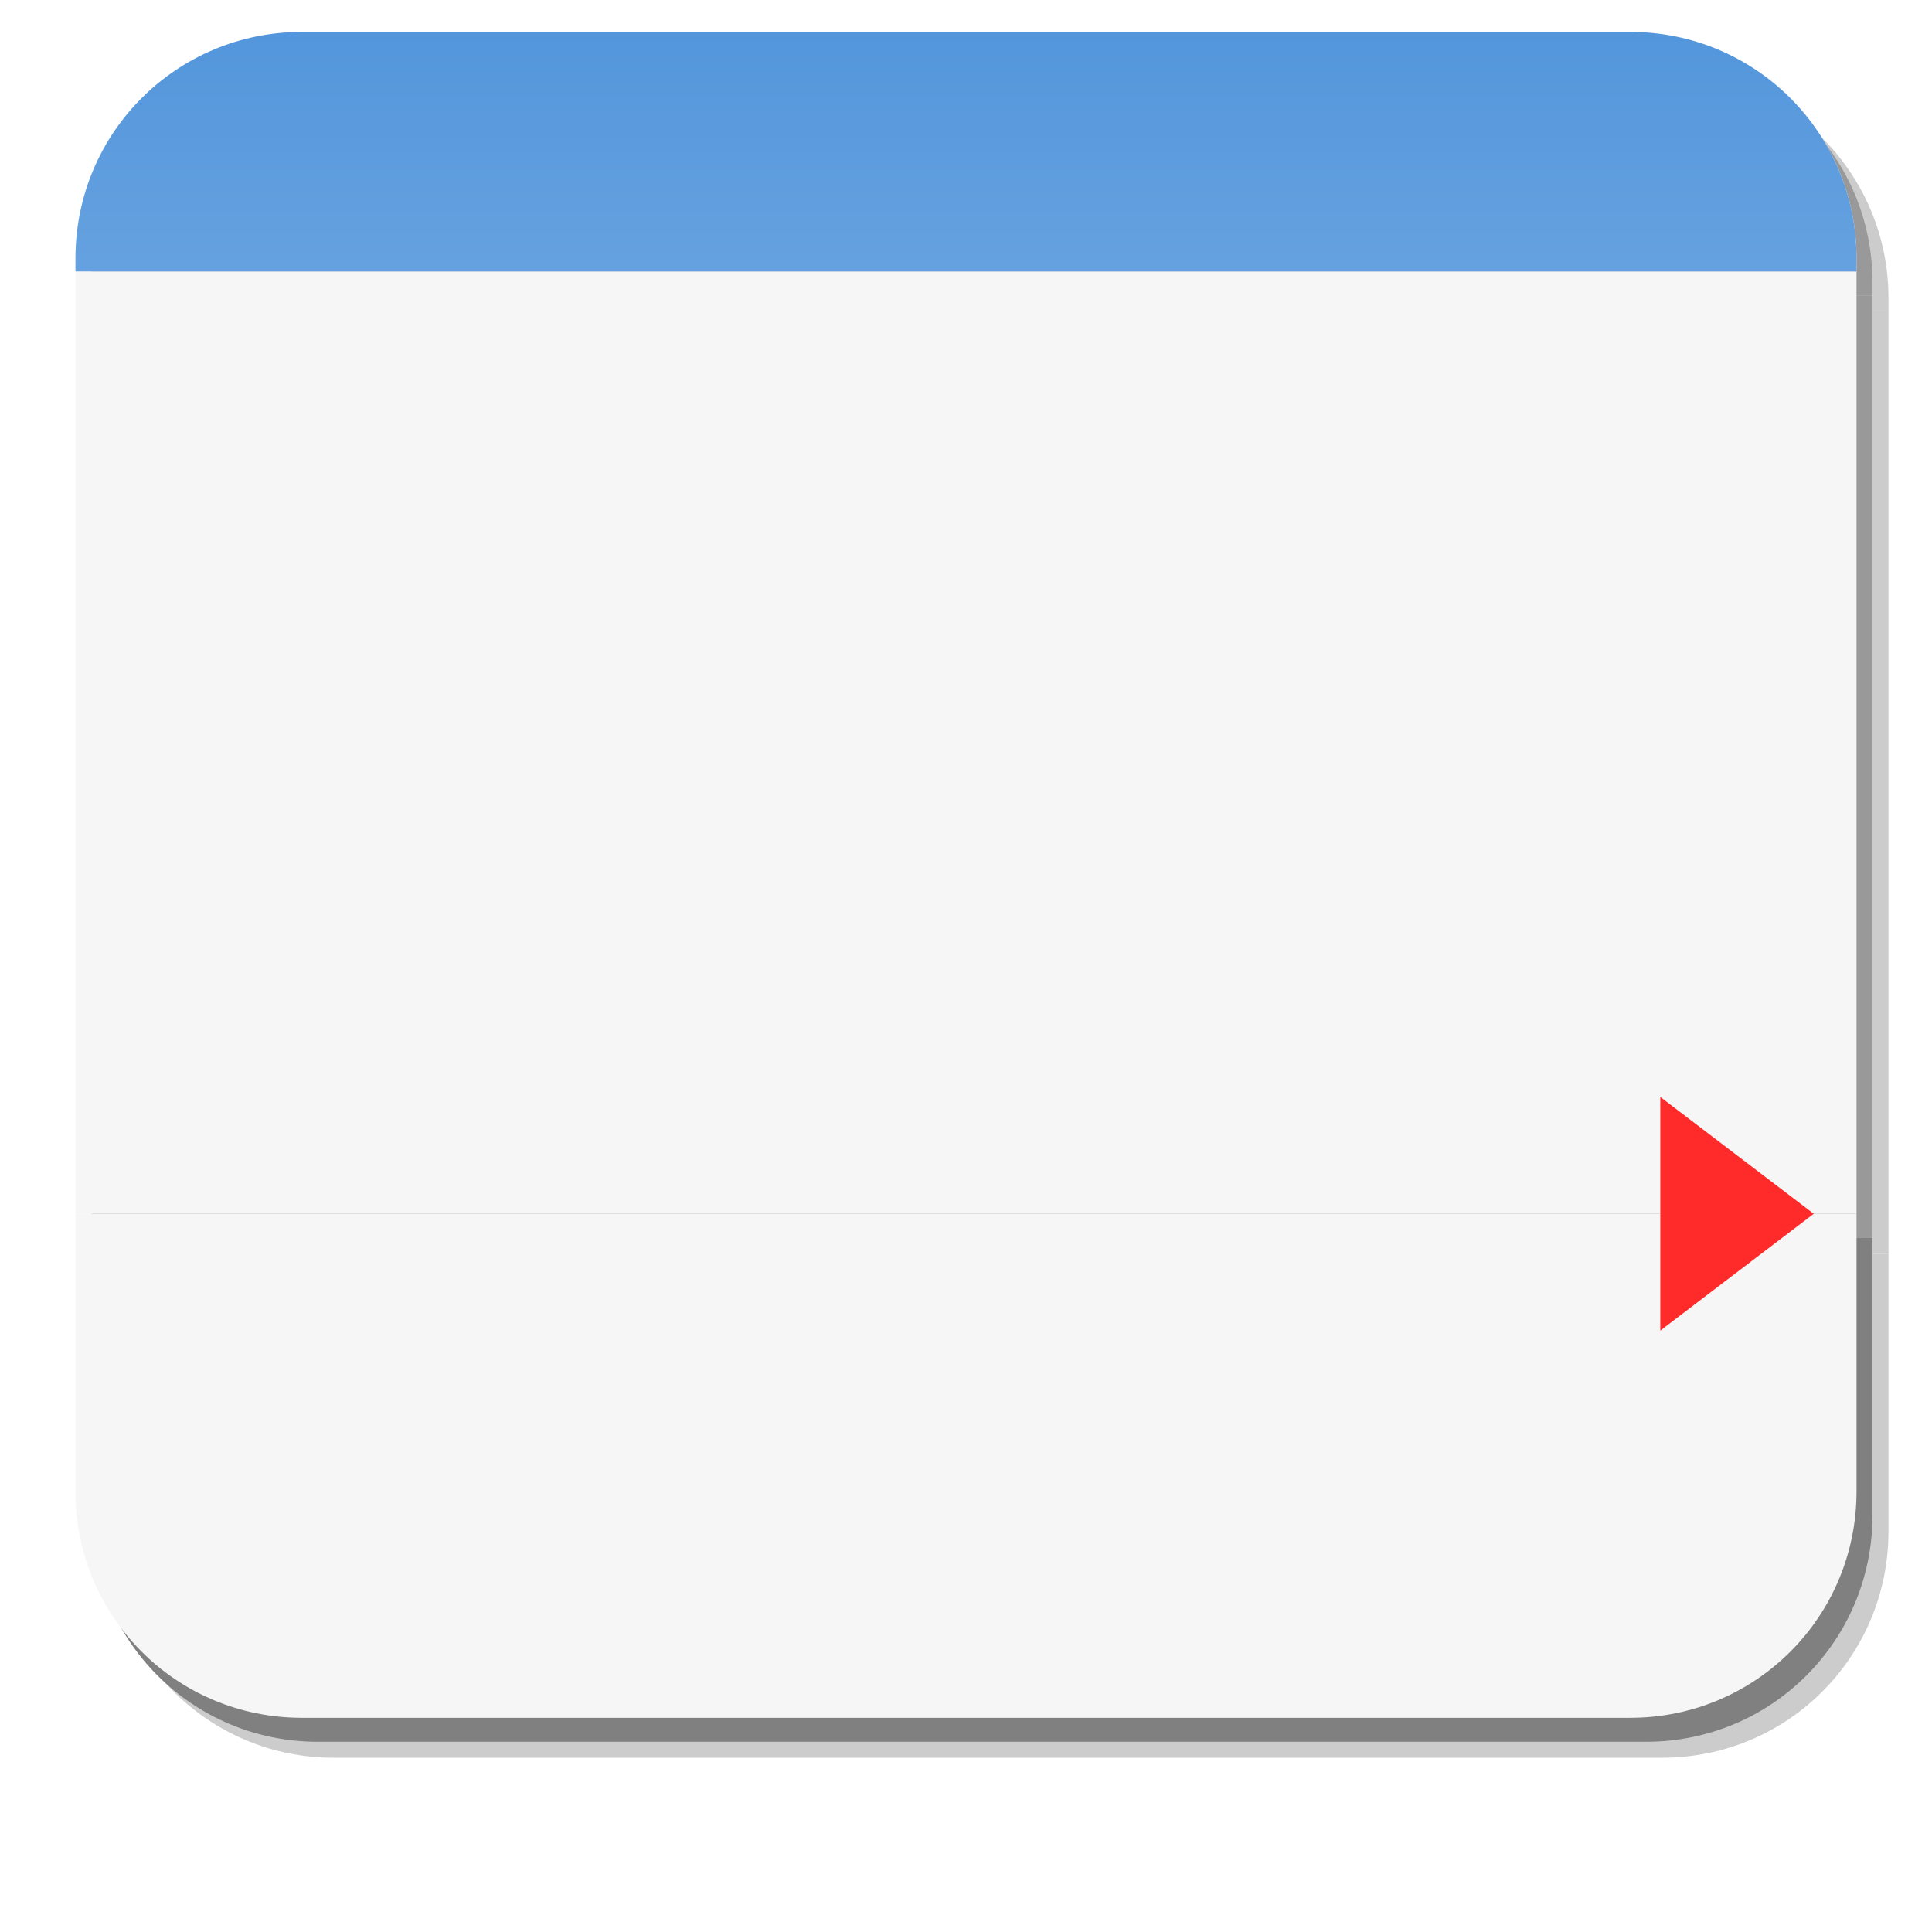
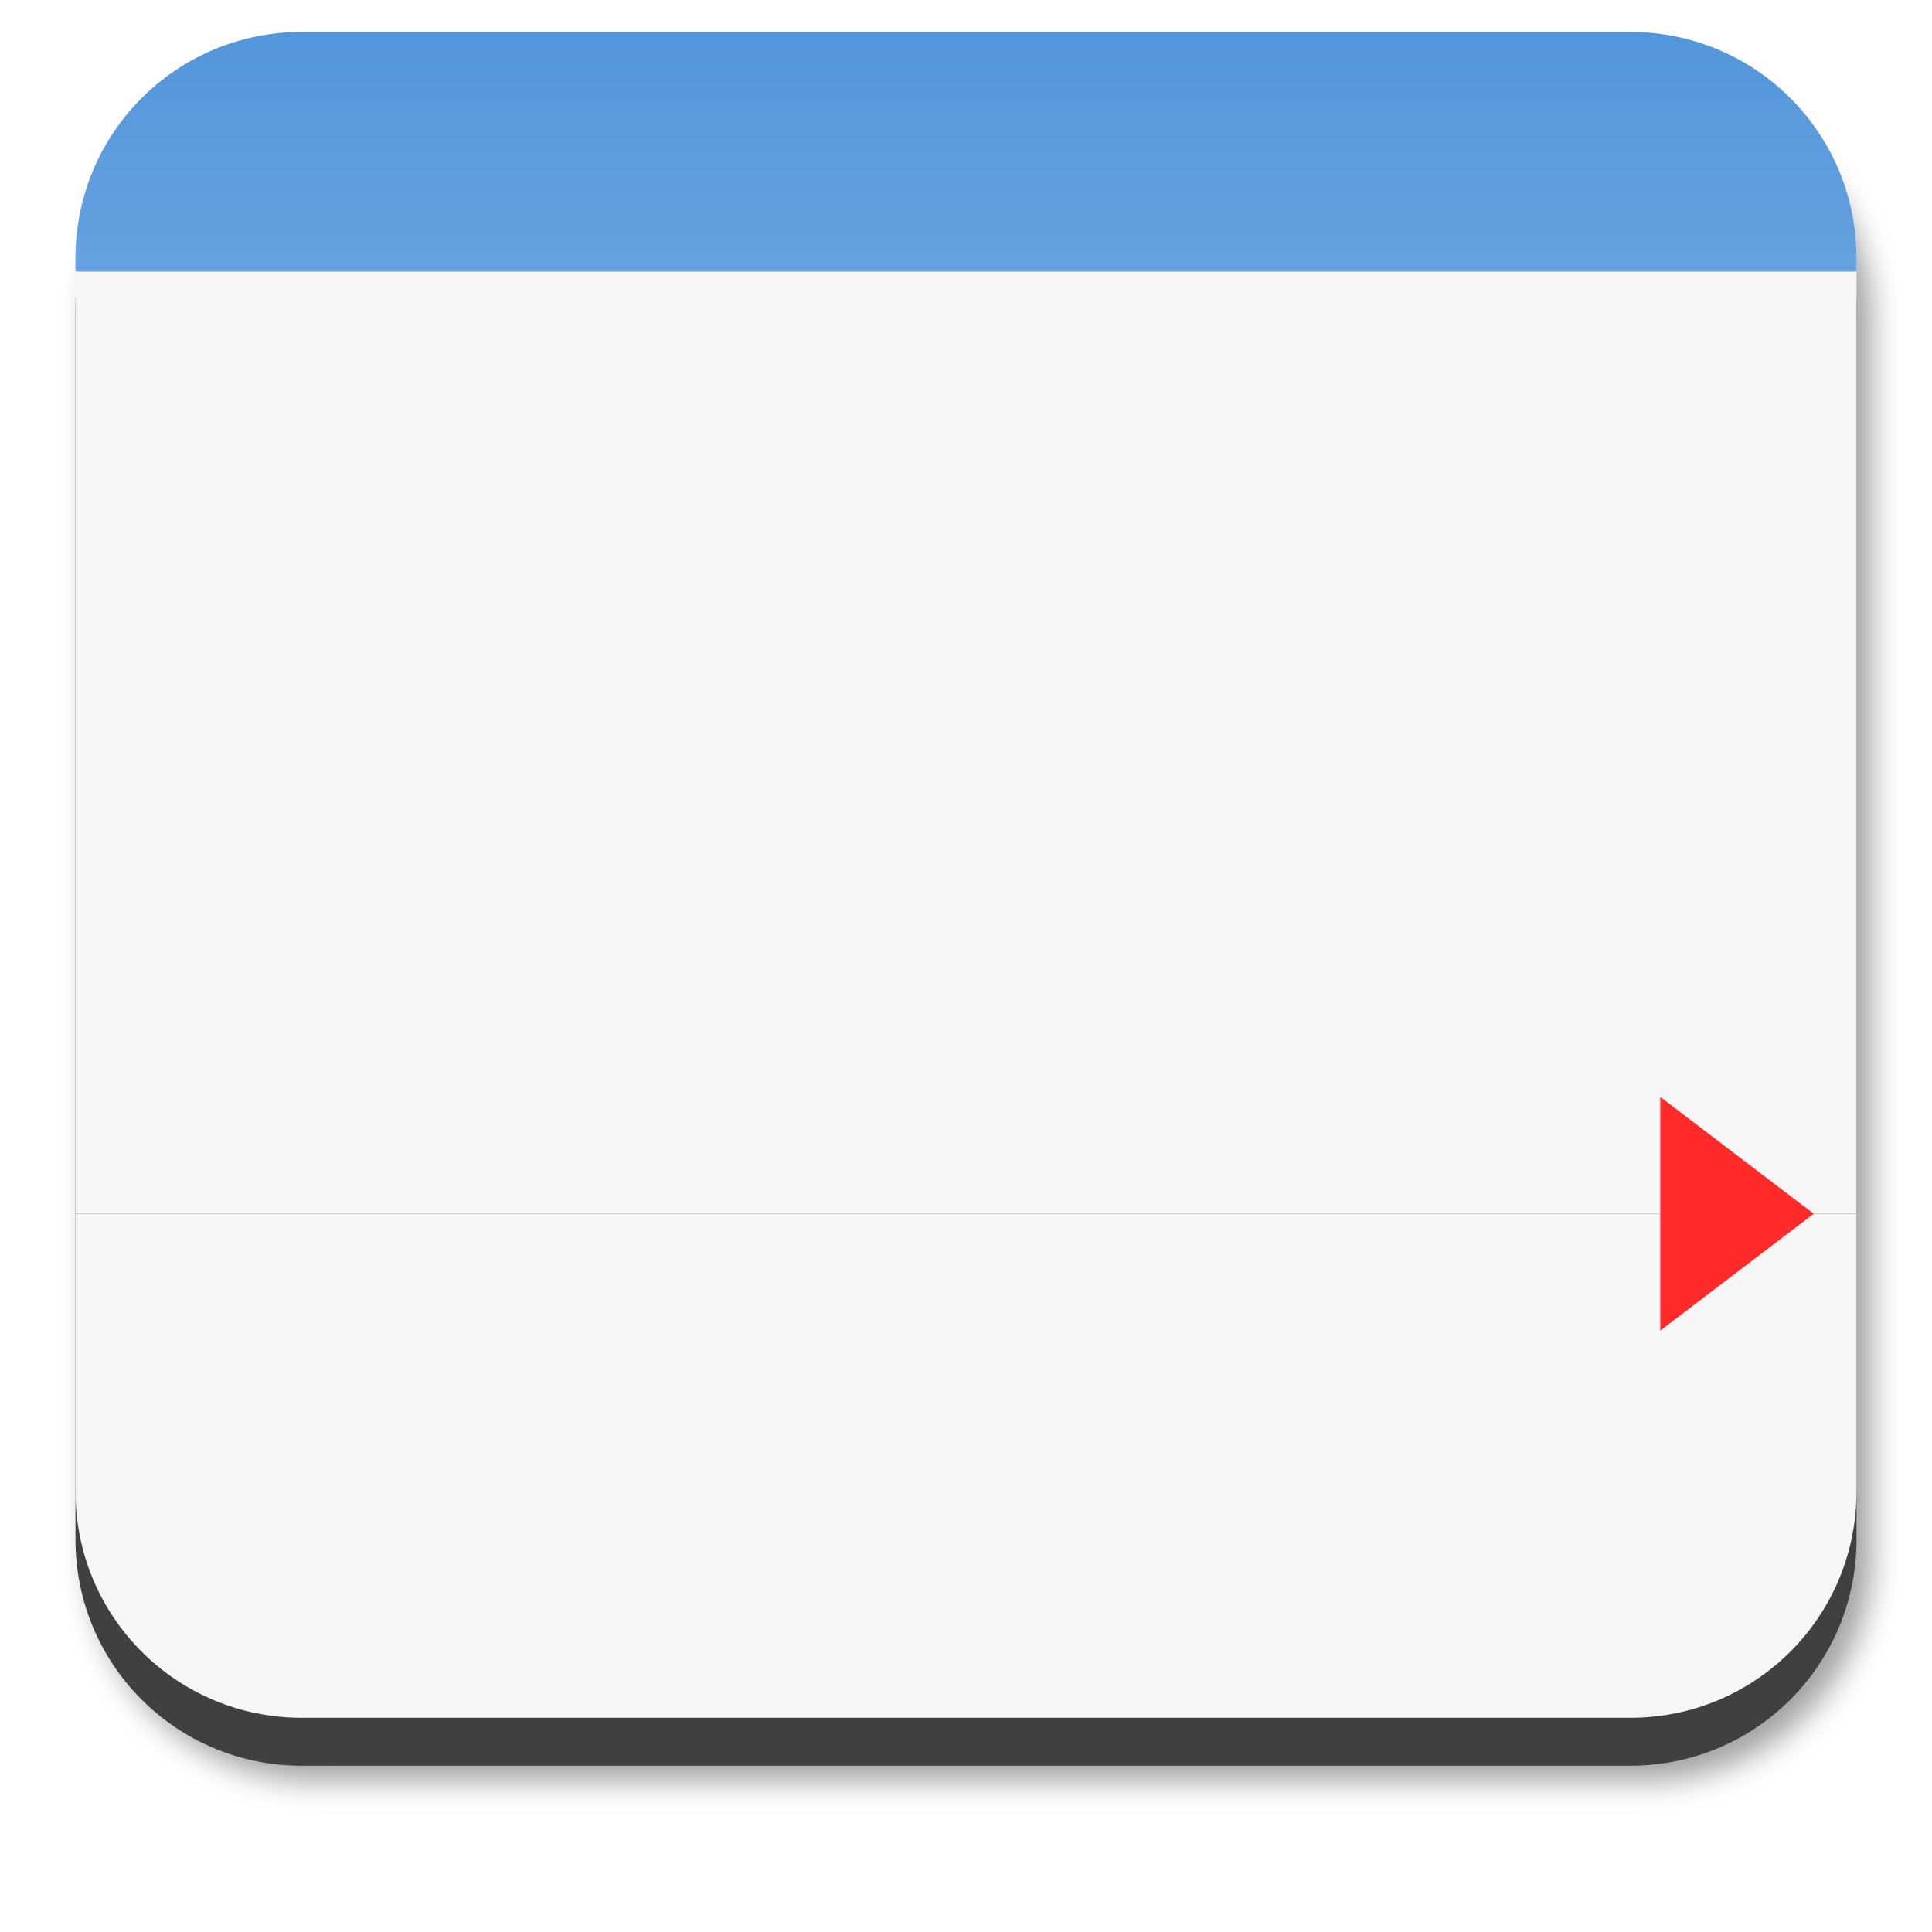
<svg xmlns="http://www.w3.org/2000/svg" xmlns:xlink="http://www.w3.org/1999/xlink" width="128mm" height="128mm" viewBox="0 0 128 128" version="1.1" id="svg8">
  <defs id="defs2">
    <linearGradient id="linearGradient840">
      <stop style="stop-color:#a6caf0;stop-opacity:1" offset="0" id="stop836" />
      <stop style="stop-color:#4a90d9;stop-opacity:1" offset="1" id="stop838" />
    </linearGradient>
    <clipPath id="clipPath1260-8" clipPathUnits="userSpaceOnUse">
      <path id="path1258-8" d="M 0,14400 H 14400 V 0 H 0 Z" />
    </clipPath>
    <mask maskUnits="userSpaceOnUse" x="-4.833" y="146.083" width="127.2" height="127.2" id="SVGID_52_">
      <g style="filter:url(#Adobe_OpacityMaskFilter_29_)" id="g996">
        <linearGradient id="SVGID_53_" gradientUnits="userSpaceOnUse" x1="58.667" y1="237.583" x2="58.667" y2="183.917">
          <stop offset="0" style="stop-color:#65686A" id="stop999" />
          <stop offset="1" style="stop-color:#F8FDFF" id="stop1001" />
        </linearGradient>
        <circle style="fill:url(#SVGID_53_)" cx="58.667" cy="209.583" r="25.333" id="circle1003" />
      </g>
    </mask>
    <filter id="Adobe_OpacityMaskFilter_29_" filterUnits="userSpaceOnUse" x="-4.833" y="146.083" width="127.2" height="127.2">
      <feColorMatrix type="matrix" values="1 0 0 0 0  0 1 0 0 0  0 0 1 0 0  0 0 0 1 0" id="feColorMatrix993" />
    </filter>
-     <linearGradient xlink:href="#linearGradient840" id="linearGradient842" x1="64.823" y1="77.515" x2="64.823" y2="-4.242" gradientUnits="userSpaceOnUse" />
+     <linearGradient xlink:href="#linearGradient840" id="linearGradient842" x1="64.823" y1="77.515" x2="64.823" y2="-4.242" gradientUnits="userSpaceOnUse" gradientTransform="translate(0,-2.166834)" />
+     <filter style="color-interpolation-filters:sRGB;" id="filter875">
+       <feFlood flood-opacity="0.498" flood-color="rgb(0,0,0)" result="flood" id="feFlood865" />
+       <feComposite in="flood" in2="SourceGraphic" operator="in" result="composite1" id="feComposite867" />
+       <feGaussianBlur in="composite1" stdDeviation="1" result="blur" id="feGaussianBlur869" />
+       <feOffset dx="1" dy="1" result="offset" id="feOffset871" />
+       <feComposite in="SourceGraphic" in2="offset" operator="over" result="composite2" id="feComposite873" />
+     </filter>
  </defs>
-   <g id="g965" transform="translate(0,-2.166834)">
-     <g style="stroke-width:0.989" transform="matrix(0,-0.3527778,0.3606191,0,-2834.771,2355.924)" id="g1254">
-       <g style="stroke-width:0.989" transform="translate(-6.74593,37.58447)" clip-path="url(#clipPath1260-8)" id="g1256" />
-     </g>
-     <path style="color:#000000;clip-rule:nonzero;display:inline;overflow:visible;visibility:visible;opacity:1;isolation:auto;mix-blend-mode:normal;color-interpolation:sRGB;color-interpolation-filters:linearRGB;solid-color:#000000;solid-opacity:1;vector-effect:none;fill:#cccccc;fill-opacity:1;fill-rule:evenodd;stroke:none;stroke-width:2;stroke-linecap:butt;stroke-linejoin:miter;stroke-miterlimit:4;stroke-dasharray:none;stroke-dashoffset:0;stroke-opacity:1;marker:none;paint-order:normal;color-rendering:auto;image-rendering:auto;shape-rendering:auto;text-rendering:auto;enable-background:accumulate" d="m 7.117,22.797 v -0.868 c 0,-8.31 6.69,-15 15,-15 v 0 h 88 c 8.31,0 15,6.69 15,15 v 0.868" id="path944" />
-     <path style="color:#000000;clip-rule:nonzero;display:inline;overflow:visible;visibility:visible;opacity:1;isolation:auto;mix-blend-mode:normal;color-interpolation:sRGB;color-interpolation-filters:linearRGB;solid-color:#000000;solid-opacity:1;vector-effect:none;fill:#cccccc;fill-opacity:1;fill-rule:evenodd;stroke:none;stroke-width:2;stroke-linecap:butt;stroke-linejoin:miter;stroke-miterlimit:4;stroke-dasharray:none;stroke-dashoffset:0;stroke-opacity:1;marker:none;paint-order:normal;color-rendering:auto;image-rendering:auto;shape-rendering:auto;text-rendering:auto;enable-background:accumulate" d="M 7.117,85.228 V 22.797 H 125.117 v 0 62.431" id="path946" />
-     <path style="color:#000000;clip-rule:nonzero;display:inline;overflow:visible;visibility:visible;opacity:1;isolation:auto;mix-blend-mode:normal;color-interpolation:sRGB;color-interpolation-filters:linearRGB;solid-color:#000000;solid-opacity:1;vector-effect:none;fill:#cccccc;fill-opacity:1;fill-rule:evenodd;stroke:none;stroke-width:2;stroke-linecap:butt;stroke-linejoin:miter;stroke-miterlimit:4;stroke-dasharray:none;stroke-dashoffset:0;stroke-opacity:1;marker:none;paint-order:normal;color-rendering:auto;image-rendering:auto;shape-rendering:auto;text-rendering:auto;enable-background:accumulate" d="m 125.117,85.228 v 18.394 c 0,8.31 -6.69,15 -15,15 H 22.117 c -8.31,0 -15,-6.69 -15,-15 V 85.228" id="path948" />
-     <path id="path942" d="m 6.058,21.739 v -0.868 c 0,-8.31 6.69,-15 15,-15 v 0 h 88 c 8.31,0 15,6.69 15,15 v 0.868" style="color:#000000;clip-rule:nonzero;display:inline;overflow:visible;visibility:visible;opacity:1;isolation:auto;mix-blend-mode:normal;color-interpolation:sRGB;color-interpolation-filters:linearRGB;solid-color:#000000;solid-opacity:1;vector-effect:none;fill:#999999;fill-opacity:1;fill-rule:evenodd;stroke:none;stroke-width:2;stroke-linecap:butt;stroke-linejoin:miter;stroke-miterlimit:4;stroke-dasharray:none;stroke-dashoffset:0;stroke-opacity:1;marker:none;paint-order:normal;color-rendering:auto;image-rendering:auto;shape-rendering:auto;text-rendering:auto;enable-background:accumulate" />
-     <path id="path938" d="M 6.058,84.169 V 21.739 H 124.058 v 0 62.431" style="color:#000000;clip-rule:nonzero;display:inline;overflow:visible;visibility:visible;opacity:1;isolation:auto;mix-blend-mode:normal;color-interpolation:sRGB;color-interpolation-filters:linearRGB;solid-color:#000000;solid-opacity:1;vector-effect:none;fill:#999999;fill-opacity:1;fill-rule:evenodd;stroke:none;stroke-width:2;stroke-linecap:butt;stroke-linejoin:miter;stroke-miterlimit:4;stroke-dasharray:none;stroke-dashoffset:0;stroke-opacity:1;marker:none;paint-order:normal;color-rendering:auto;image-rendering:auto;shape-rendering:auto;text-rendering:auto;enable-background:accumulate" />
-     <path id="path940" d="m 124.058,84.169 v 18.394 c 0,8.31 -6.69,15 -15,15 H 21.058 c -8.31,0 -15,-6.69 -15,-15 V 84.169" style="color:#000000;clip-rule:nonzero;display:inline;overflow:visible;visibility:visible;opacity:1;isolation:auto;mix-blend-mode:normal;color-interpolation:sRGB;color-interpolation-filters:linearRGB;solid-color:#000000;solid-opacity:1;vector-effect:none;fill:#808080;fill-opacity:1;fill-rule:evenodd;stroke:none;stroke-width:2;stroke-linecap:butt;stroke-linejoin:miter;stroke-miterlimit:4;stroke-dasharray:none;stroke-dashoffset:0;stroke-opacity:1;marker:none;paint-order:normal;color-rendering:auto;image-rendering:auto;shape-rendering:auto;text-rendering:auto;enable-background:accumulate" />
-     <path style="color:#000000;clip-rule:nonzero;display:inline;overflow:visible;visibility:visible;opacity:1;isolation:auto;mix-blend-mode:normal;color-interpolation:sRGB;color-interpolation-filters:linearRGB;solid-color:#000000;solid-opacity:1;vector-effect:none;fill:#f6f6f6;fill-opacity:1;fill-rule:evenodd;stroke:none;stroke-width:7.559;stroke-linecap:butt;stroke-linejoin:miter;stroke-miterlimit:4;stroke-dasharray:none;stroke-dashoffset:0;stroke-opacity:1;marker:none;paint-order:normal;color-rendering:auto;image-rendering:auto;shape-rendering:auto;text-rendering:auto;enable-background:accumulate" d="M 18.898,303.931 V 67.972 H 464.882 v 0 235.959" id="path905" transform="matrix(0.2645833,0,0,0.2645833,0,2.166834)" />
-     <path style="color:#000000;clip-rule:nonzero;display:inline;overflow:visible;visibility:visible;opacity:1;isolation:auto;mix-blend-mode:normal;color-interpolation:sRGB;color-interpolation-filters:linearRGB;solid-color:#000000;solid-opacity:1;vector-effect:none;fill:#f6f6f6;fill-opacity:1;fill-rule:evenodd;stroke:none;stroke-width:2;stroke-linecap:butt;stroke-linejoin:miter;stroke-miterlimit:4;stroke-dasharray:none;stroke-dashoffset:0;stroke-opacity:1;marker:none;paint-order:normal;color-rendering:auto;image-rendering:auto;shape-rendering:auto;text-rendering:auto;enable-background:accumulate" d="M 5,20.151 V 19.284 c 0,-8.31 6.69,-15 15,-15 v 0 H 108 c 8.31,0 15,6.69 15,15 v 0.868" id="path864" />
-     <path style="color:#000000;clip-rule:nonzero;display:inline;overflow:visible;visibility:visible;opacity:1;isolation:auto;mix-blend-mode:normal;color-interpolation:sRGB;color-interpolation-filters:linearRGB;solid-color:#000000;solid-opacity:1;vector-effect:none;fill:#f6f6f6;fill-opacity:1;fill-rule:evenodd;stroke:none;stroke-width:7.559;stroke-linecap:butt;stroke-linejoin:miter;stroke-miterlimit:4;stroke-dasharray:none;stroke-dashoffset:0;stroke-opacity:1;marker:none;paint-order:normal;color-rendering:auto;image-rendering:auto;shape-rendering:auto;text-rendering:auto;enable-background:accumulate" d="m 464.882,303.931 v 69.521 c 0,31.408 -25.285,56.693 -56.693,56.693 H 75.591 c -31.408,0 -56.693,-25.285 -56.693,-56.693 v -69.521" id="rect872" transform="matrix(0.2645833,0,0,0.2645833,0,2.166834)" />
-     <path style="color:#000000;clip-rule:nonzero;display:inline;overflow:visible;visibility:visible;opacity:1;isolation:auto;mix-blend-mode:normal;color-interpolation:sRGB;color-interpolation-filters:linearRGB;solid-color:#000000;solid-opacity:1;vector-effect:none;fill:#ff2a2a;fill-opacity:1;fill-rule:evenodd;stroke:none;stroke-width:1.742;stroke-linecap:butt;stroke-linejoin:miter;stroke-miterlimit:4;stroke-dasharray:none;stroke-dashoffset:0;stroke-opacity:1;marker:none;paint-order:normal;color-rendering:auto;image-rendering:auto;shape-rendering:auto;text-rendering:auto;enable-background:accumulate" id="path833" d="m 123.146,83.395 -10.165,5.869 V 77.526 Z" transform="matrix(1,0,0,1.318788,-2.980844,-27.39773)" />
-     <path id="path837" d="m 5,20.151 v -0.868 c 0,-8.31 6.69,-15 15,-15 v 0 H 108 c 8.31,0 15,6.69 15,15 v 0.868" style="color:#000000;clip-rule:nonzero;display:inline;overflow:visible;visibility:visible;opacity:1;isolation:auto;mix-blend-mode:normal;color-interpolation:sRGB;color-interpolation-filters:linearRGB;solid-color:#000000;solid-opacity:1;vector-effect:none;fill:url(#linearGradient842);fill-opacity:1;fill-rule:evenodd;stroke:none;stroke-width:2;stroke-linecap:butt;stroke-linejoin:miter;stroke-miterlimit:4;stroke-dasharray:none;stroke-dashoffset:0;stroke-opacity:1;marker:none;paint-order:normal;color-rendering:auto;image-rendering:auto;shape-rendering:auto;text-rendering:auto;enable-background:accumulate" />
+   <g id="g1254" transform="matrix(0,-0.3527778,0.3606191,0,-2834.771,2353.757)" style="stroke-width:0.989">
+     <g id="g1256" clip-path="url(#clipPath1260-8)" transform="translate(-6.74593,37.58447)" style="stroke-width:0.989" />
  </g>
+   <path style="color:#000000;clip-rule:nonzero;display:inline;overflow:visible;visibility:visible;opacity:0.75;isolation:auto;mix-blend-mode:normal;color-interpolation:sRGB;color-interpolation-filters:linearRGB;solid-color:#000000;solid-opacity:1;vector-effect:none;fill:#000000;fill-opacity:1;fill-rule:evenodd;stroke:none;stroke-width:2;stroke-linecap:butt;stroke-linejoin:miter;stroke-miterlimit:4;stroke-dasharray:none;stroke-dashoffset:0;stroke-opacity:1;marker:none;paint-order:normal;filter:url(#filter875);color-rendering:auto;image-rendering:auto;shape-rendering:auto;text-rendering:auto;enable-background:accumulate" d="m 20,5.292 c -8.31,0 -15,6.69 -15,15 v 0.868 62.431 18.394 c 0,8.31 6.69,15 15,15 h 88 c 8.31,0 15,-6.69 15,-15 V 83.59 21.159 20.292 c 0,-8.31 -6.69,-15 -15,-15 z" id="path858" />
+   <path id="path905" d="M 5,80.415 V 17.984 H 123 v 0 62.431" style="color:#000000;clip-rule:nonzero;display:inline;overflow:visible;visibility:visible;opacity:1;isolation:auto;mix-blend-mode:normal;color-interpolation:sRGB;color-interpolation-filters:linearRGB;solid-color:#000000;solid-opacity:1;vector-effect:none;fill:#f6f6f6;fill-opacity:1;fill-rule:evenodd;stroke:none;stroke-width:2;stroke-linecap:butt;stroke-linejoin:miter;stroke-miterlimit:4;stroke-dasharray:none;stroke-dashoffset:0;stroke-opacity:1;marker:none;paint-order:normal;color-rendering:auto;image-rendering:auto;shape-rendering:auto;text-rendering:auto;enable-background:accumulate" />
+   <path id="path864" d="m 5,17.984 v -0.868 c 0,-8.31 6.69,-15 15,-15 v 0 H 108 c 8.31,0 15,6.69 15,15 v 0.868" style="color:#000000;clip-rule:nonzero;display:inline;overflow:visible;visibility:visible;opacity:1;isolation:auto;mix-blend-mode:normal;color-interpolation:sRGB;color-interpolation-filters:linearRGB;solid-color:#000000;solid-opacity:1;vector-effect:none;fill:#f6f6f6;fill-opacity:1;fill-rule:evenodd;stroke:none;stroke-width:2;stroke-linecap:butt;stroke-linejoin:miter;stroke-miterlimit:4;stroke-dasharray:none;stroke-dashoffset:0;stroke-opacity:1;marker:none;paint-order:normal;color-rendering:auto;image-rendering:auto;shape-rendering:auto;text-rendering:auto;enable-background:accumulate" />
+   <path style="color:#000000;clip-rule:nonzero;display:inline;overflow:visible;visibility:visible;opacity:1;isolation:auto;mix-blend-mode:normal;color-interpolation:sRGB;color-interpolation-filters:linearRGB;solid-color:#000000;solid-opacity:1;vector-effect:none;fill:url(#linearGradient842);fill-opacity:1;fill-rule:evenodd;stroke:none;stroke-width:2;stroke-linecap:butt;stroke-linejoin:miter;stroke-miterlimit:4;stroke-dasharray:none;stroke-dashoffset:0;stroke-opacity:1;marker:none;paint-order:normal;color-rendering:auto;image-rendering:auto;shape-rendering:auto;text-rendering:auto;enable-background:accumulate" d="M 5,17.984 V 17.117 c 0,-8.31 6.69,-15 15,-15 v 0 H 108 c 8.31,0 15,6.69 15,15 v 0.868" id="path837" />
+   <path id="rect872" d="m 123,80.415 v 18.394 c 0,8.31 -6.69,15 -15,15 H 20 c -8.31,0 -15,-6.69 -15,-15 V 80.415" style="color:#000000;clip-rule:nonzero;display:inline;overflow:visible;visibility:visible;opacity:1;isolation:auto;mix-blend-mode:normal;color-interpolation:sRGB;color-interpolation-filters:linearRGB;solid-color:#000000;solid-opacity:1;vector-effect:none;fill:#f6f6f6;fill-opacity:1;fill-rule:evenodd;stroke:none;stroke-width:2;stroke-linecap:butt;stroke-linejoin:miter;stroke-miterlimit:4;stroke-dasharray:none;stroke-dashoffset:0;stroke-opacity:1;marker:none;paint-order:normal;color-rendering:auto;image-rendering:auto;shape-rendering:auto;text-rendering:auto;enable-background:accumulate" />
+   <path transform="matrix(1,0,0,1.318788,-2.980844,-29.56456)" d="m 123.146,83.395 -10.165,5.869 V 77.526 Z" id="path833" style="color:#000000;clip-rule:nonzero;display:inline;overflow:visible;visibility:visible;opacity:1;isolation:auto;mix-blend-mode:normal;color-interpolation:sRGB;color-interpolation-filters:linearRGB;solid-color:#000000;solid-opacity:1;vector-effect:none;fill:#ff2a2a;fill-opacity:1;fill-rule:evenodd;stroke:none;stroke-width:1.742;stroke-linecap:butt;stroke-linejoin:miter;stroke-miterlimit:4;stroke-dasharray:none;stroke-dashoffset:0;stroke-opacity:1;marker:none;paint-order:normal;color-rendering:auto;image-rendering:auto;shape-rendering:auto;text-rendering:auto;enable-background:accumulate" />
</svg>
